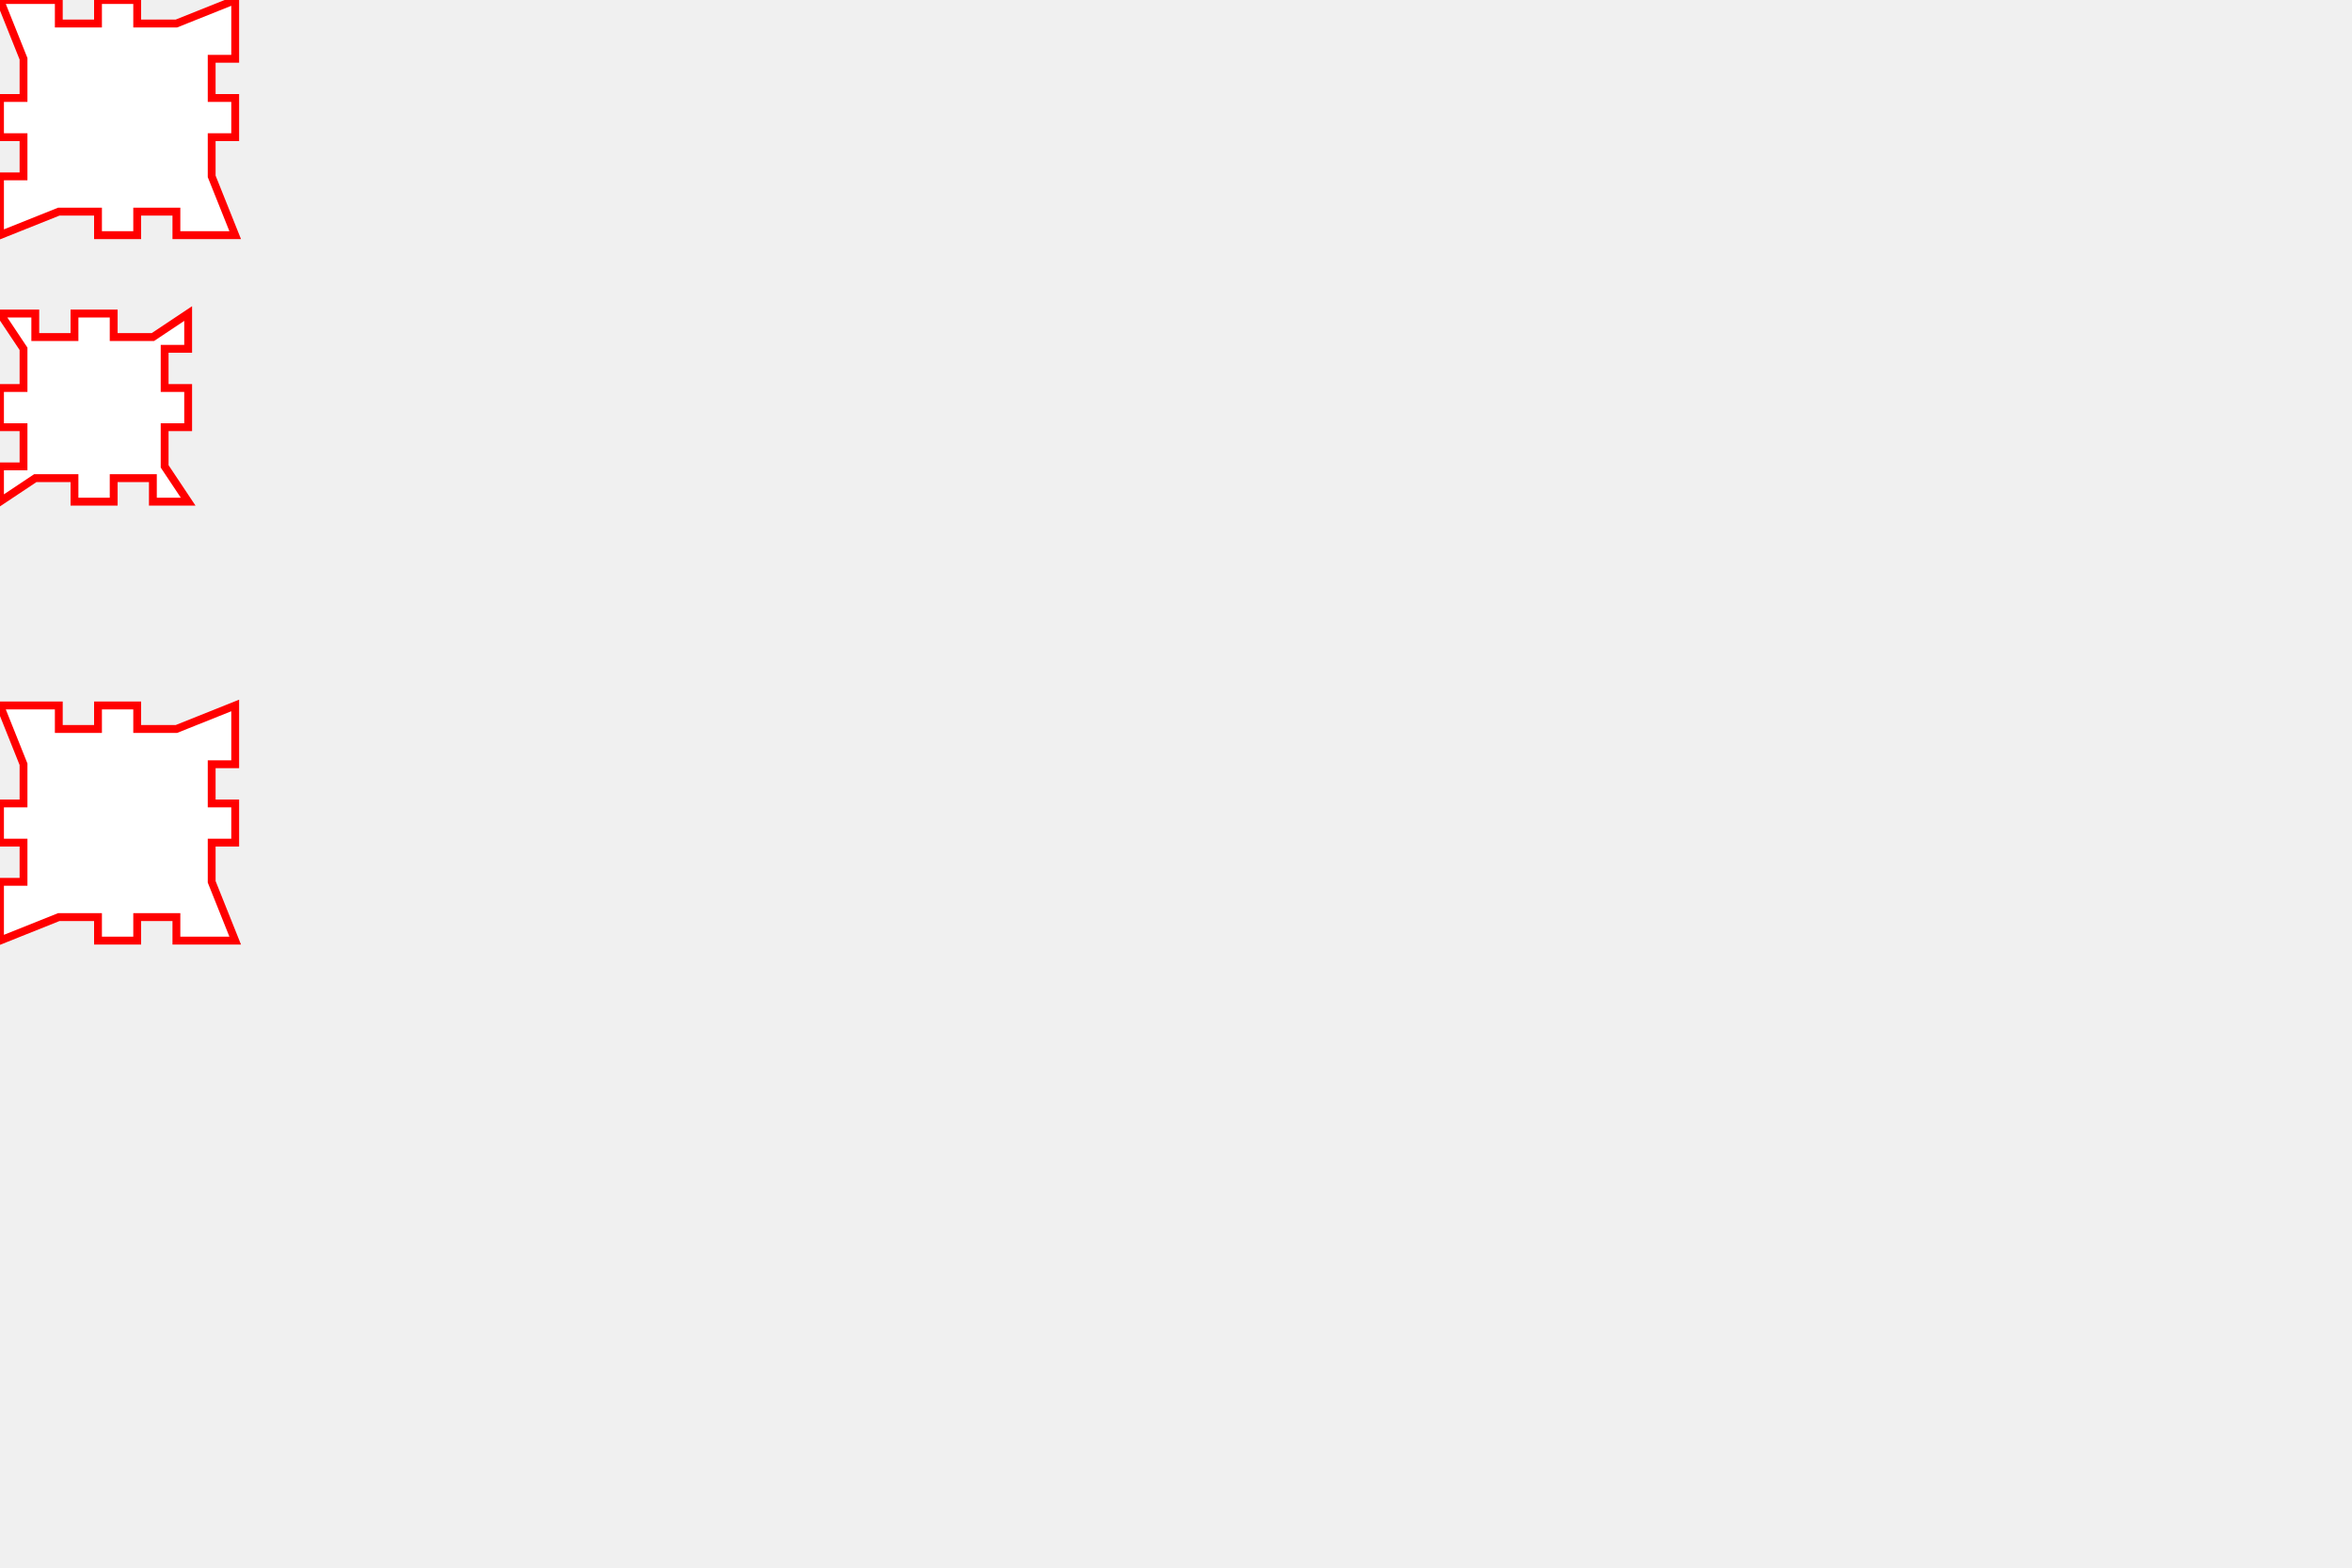
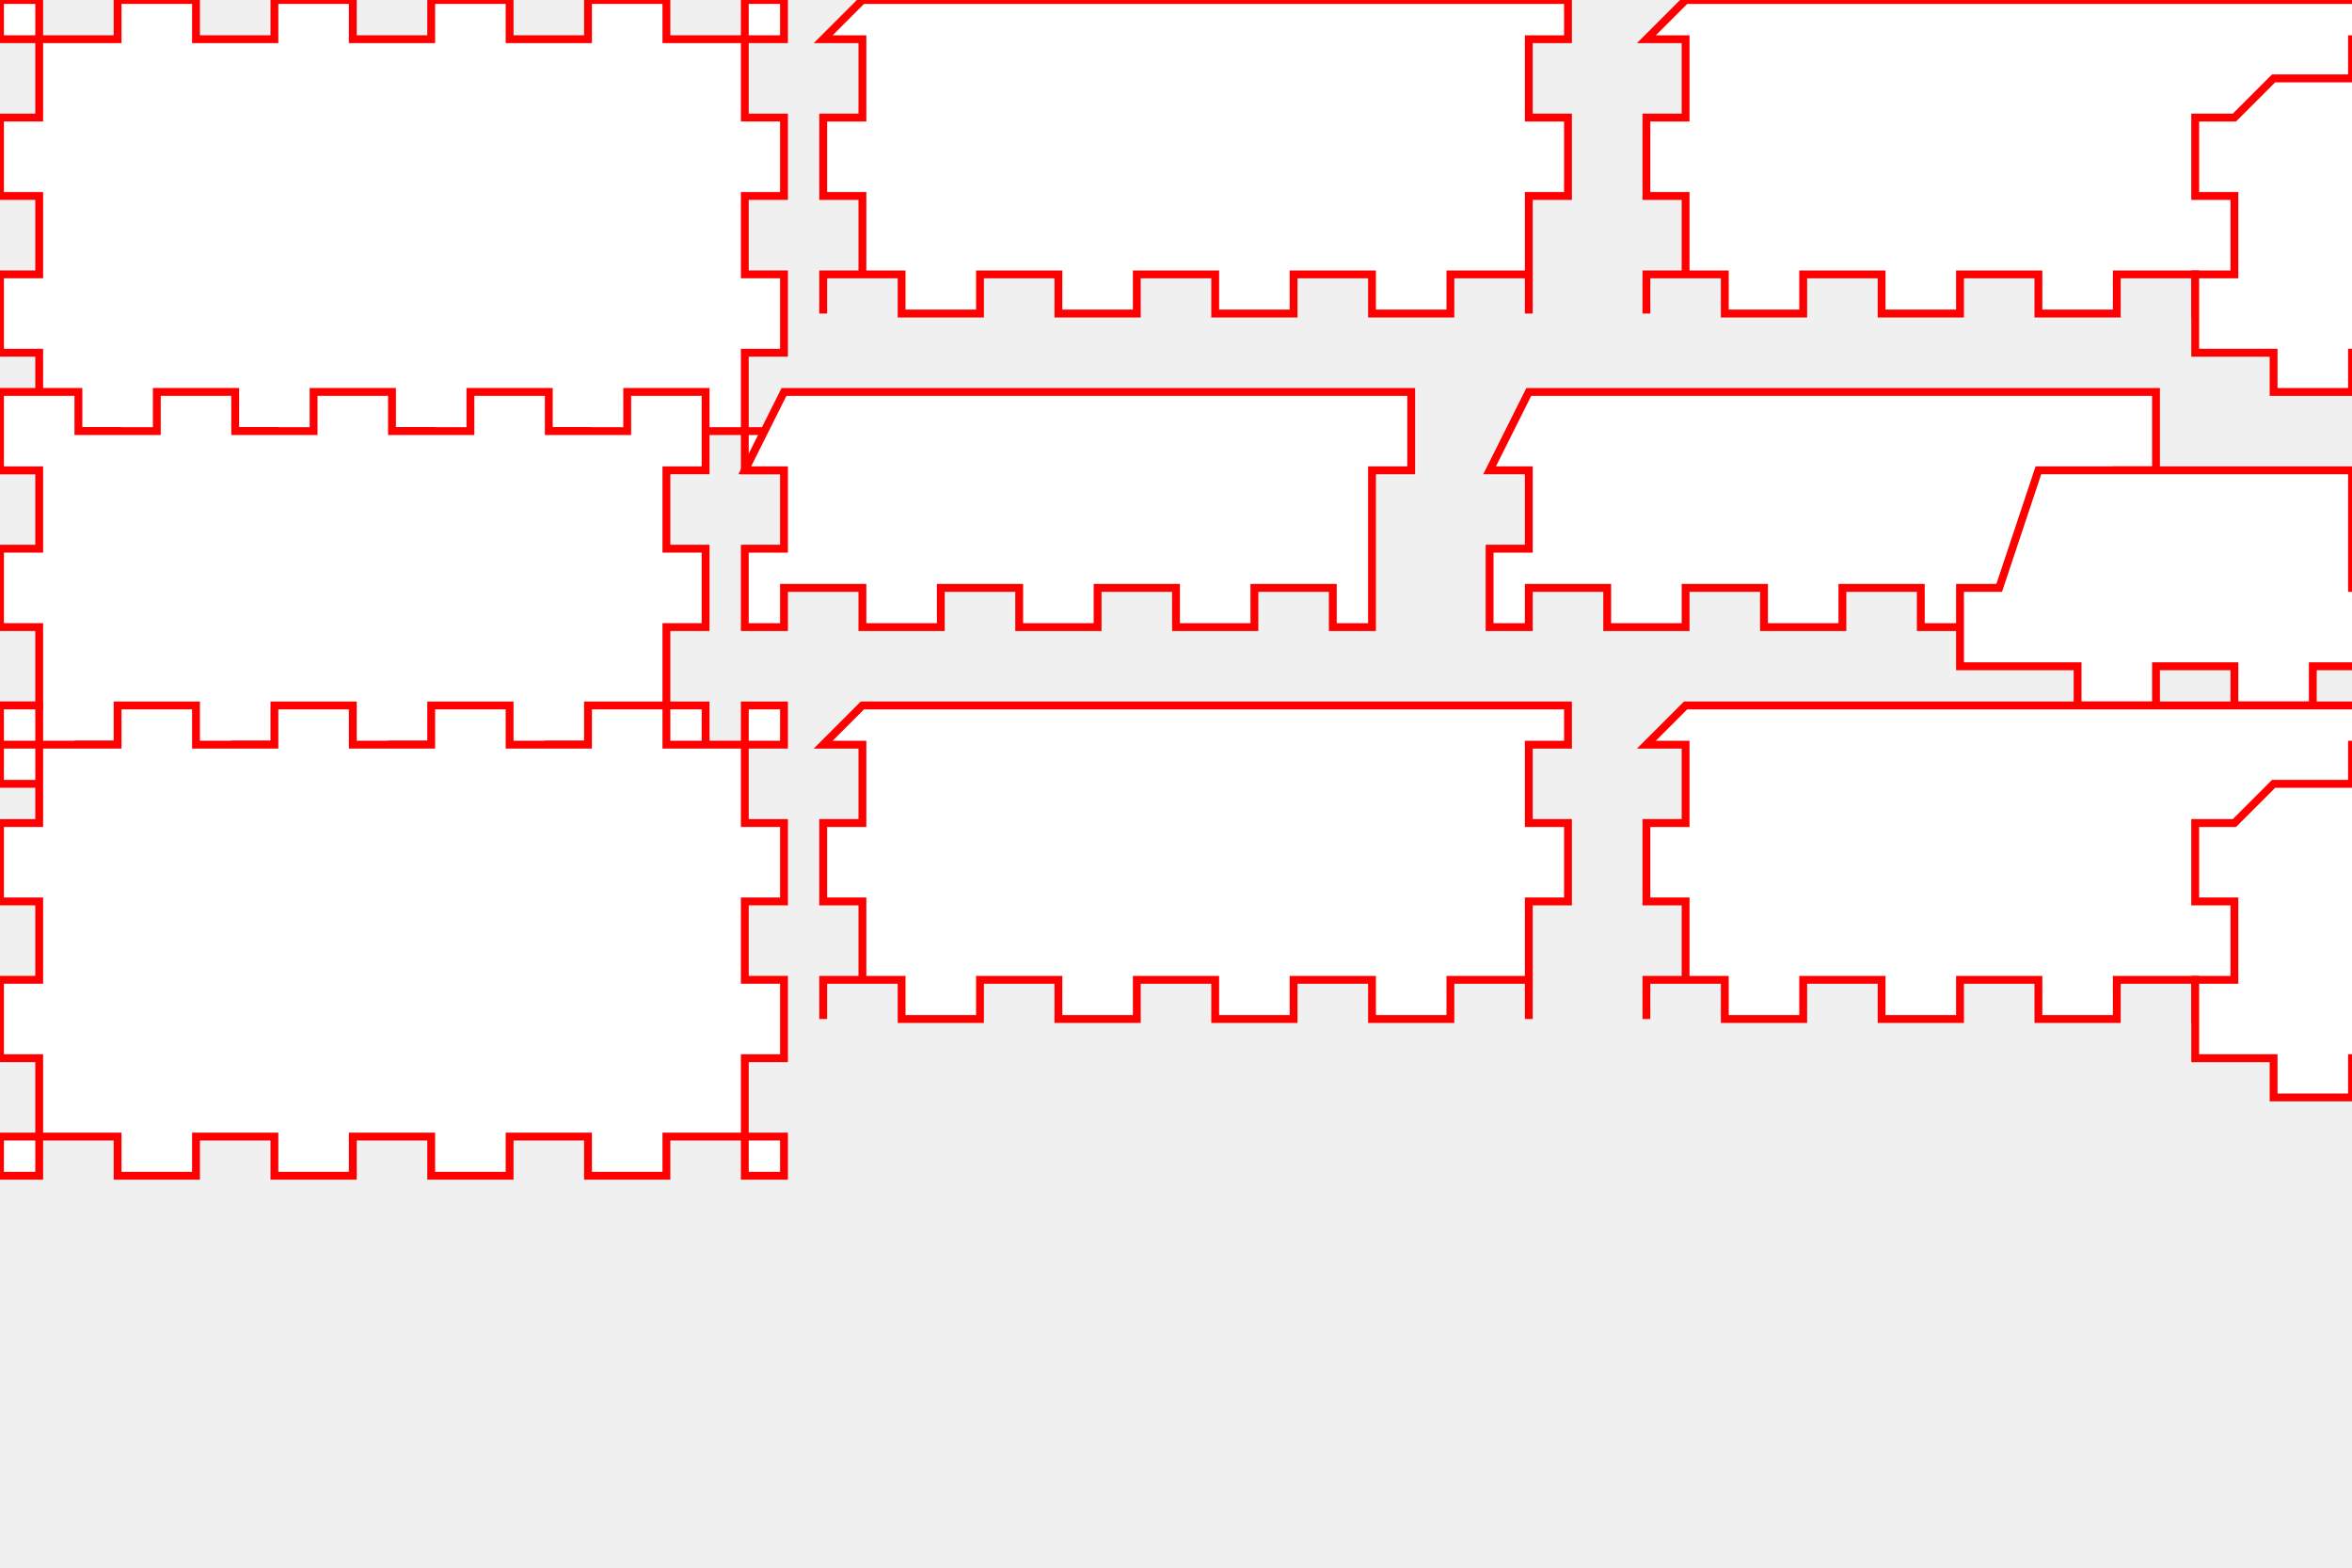
<svg xmlns="http://www.w3.org/2000/svg" version="1.1" baseProfile="full" width="300" height="200">
-   <polygon style="stroke:red;fill:white" points=" 0.00000E+00, 0.00000E+00  7.50000E+00, 0.00000E+00  7.50000E+00, 3.00000E+00  1.25000E+01, 3.00000E+00  1.25000E+01, 0.00000E+00  1.75000E+01, 0.00000E+00  1.75000E+01, 3.00000E+00  2.25000E+01, 3.00000E+00  3.00000E+01, 0.00000E+00  3.00000E+01, 7.50000E+00  2.70000E+01, 7.50000E+00  2.70000E+01, 1.25000E+01  3.00000E+01, 1.25000E+01  3.00000E+01, 1.75000E+01  2.70000E+01, 1.75000E+01  2.70000E+01, 2.25000E+01  3.00000E+01, 3.00000E+01  2.25000E+01, 3.00000E+01  2.25000E+01, 2.70000E+01  1.75000E+01, 2.70000E+01  1.75000E+01, 3.00000E+01  1.25000E+01, 3.00000E+01  1.25000E+01, 2.70000E+01  7.50000E+00, 2.70000E+01  0.00000E+00, 3.00000E+01  0.00000E+00, 2.25000E+01  3.00000E+00, 2.25000E+01  3.00000E+00, 1.75000E+01  0.00000E+00, 1.75000E+01  0.00000E+00, 1.25000E+01  3.00000E+00, 1.25000E+01  3.00000E+00, 7.50000E+00 " />
-   <polygon style="stroke:red;fill:white" points="" />
-   <polygon style="stroke:red;fill:white" points="" />
-   <polygon style="stroke:red;fill:white" points="" />
-   <polygon style="stroke:red;fill:white" points="" />
-   <polygon style="stroke:red;fill:white" points=" 0.00000E+00, 4.00000E+01  4.50000E+00, 4.00000E+01  4.50000E+00, 4.30000E+01  9.50000E+00, 4.30000E+01  9.50000E+00, 4.00000E+01  1.45000E+01, 4.00000E+01  1.45000E+01, 4.30000E+01  1.95000E+01, 4.30000E+01  2.40000E+01, 4.00000E+01  2.40000E+01, 4.45000E+01  2.10000E+01, 4.45000E+01  2.10000E+01, 4.95000E+01  2.40000E+01, 4.95000E+01  2.40000E+01, 5.45000E+01  2.10000E+01, 5.45000E+01  2.10000E+01, 5.95000E+01  2.40000E+01, 6.40000E+01  1.95000E+01, 6.40000E+01  1.95000E+01, 6.10000E+01  1.45000E+01, 6.10000E+01  1.45000E+01, 6.40000E+01  9.50000E+00, 6.40000E+01  9.50000E+00, 6.10000E+01  4.50000E+00, 6.10000E+01  0.00000E+00, 6.40000E+01  0.00000E+00, 5.95000E+01  3.00000E+00, 5.95000E+01  3.00000E+00, 5.45000E+01  0.00000E+00, 5.45000E+01  0.00000E+00, 4.95000E+01  3.00000E+00, 4.95000E+01  3.00000E+00, 4.45000E+01 " />
-   <polygon style="stroke:red;fill:white" points="" />
-   <polygon style="stroke:red;fill:white" points="" />
-   <polygon style="stroke:red;fill:white" points="" />
-   <polygon style="stroke:red;fill:white" points="" />
-   <polygon style="stroke:red;fill:white" points=" 0.00000E+00, 9.00000E+01  7.50000E+00, 9.00000E+01  7.50000E+00, 9.30000E+01  1.25000E+01, 9.30000E+01  1.25000E+01, 9.00000E+01  1.75000E+01, 9.00000E+01  1.75000E+01, 9.30000E+01  2.25000E+01, 9.30000E+01  3.00000E+01, 9.00000E+01  3.00000E+01, 9.75000E+01  2.70000E+01, 9.75000E+01  2.70000E+01, 1.02500E+02  3.00000E+01, 1.02500E+02  3.00000E+01, 1.07500E+02  2.70000E+01, 1.07500E+02  2.70000E+01, 1.12500E+02  3.00000E+01, 1.20000E+02  2.25000E+01, 1.20000E+02  2.25000E+01, 1.17000E+02  1.75000E+01, 1.17000E+02  1.75000E+01, 1.20000E+02  1.25000E+01, 1.20000E+02  1.25000E+01, 1.17000E+02  7.50000E+00, 1.17000E+02  0.00000E+00, 1.20000E+02  0.00000E+00, 1.12500E+02  3.00000E+00, 1.12500E+02  3.00000E+00, 1.07500E+02  0.00000E+00, 1.07500E+02  0.00000E+00, 1.02500E+02  3.00000E+00, 1.02500E+02  3.00000E+00, 9.75000E+01 " />
-   <polygon style="stroke:red;fill:white" points="" />
-   <polygon style="stroke:red;fill:white" points="" />
-   <polygon style="stroke:red;fill:white" points="" />
-   <polygon style="stroke:red;fill:white" points="" />
+   <polygon style="stroke:red;fill:white" points=" 0.00000E+00, 0.00000E+00  5.00000E+00, 0.00000E+00  5.00000E+00, 5.00000E+00  1.50000E+01, 5.00000E+00  1.50000E+01, 0.00000E+00  2.50000E+01, 0.00000E+00  2.50000E+01, 5.00000E+00  3.50000E+01, 5.00000E+00  3.50000E+01, 0.00000E+00  4.50000E+01, 0.00000E+00  4.50000E+01, 5.00000E+00  5.50000E+01, 5.00000E+00  5.50000E+01, 0.00000E+00  6.50000E+01, 0.00000E+00  6.50000E+01, 5.00000E+00  7.50000E+01, 5.00000E+00  7.50000E+01, 0.00000E+00  8.50000E+01, 0.00000E+00  8.50000E+01, 5.00000E+00  9.50000E+01, 5.00000E+00  9.50000E+01, 0.00000E+00  1.00000E+02, 0.00000E+00  1.00000E+02, 5.00000E+00  9.50000E+01, 5.00000E+00  9.50000E+01, 1.50000E+01  1.00000E+02, 1.50000E+01  1.00000E+02, 2.50000E+01  9.50000E+01, 2.50000E+01  9.50000E+01, 3.50000E+01  1.00000E+02, 3.50000E+01  1.00000E+02, 4.50000E+01  9.50000E+01, 4.50000E+01  9.50000E+01, 5.50000E+01  1.00000E+02, 5.50000E+01  1.00000E+02, 6.00000E+01  9.50000E+01, 6.00000E+01  9.50000E+01, 5.50000E+01  8.50000E+01, 5.50000E+01  8.50000E+01, 6.00000E+01  7.50000E+01, 6.00000E+01  7.50000E+01, 5.50000E+01  6.50000E+01, 5.50000E+01  6.50000E+01, 6.00000E+01  5.50000E+01, 6.00000E+01  5.50000E+01, 5.50000E+01  4.50000E+01, 5.50000E+01  4.50000E+01, 6.00000E+01  3.50000E+01, 6.00000E+01  3.50000E+01, 5.50000E+01  2.50000E+01, 5.50000E+01  2.50000E+01, 6.00000E+01  1.50000E+01, 6.00000E+01  1.50000E+01, 5.50000E+01  5.00000E+00, 5.50000E+01  5.00000E+00, 6.00000E+01  0.00000E+00, 6.00000E+01  0.00000E+00, 5.50000E+01  5.00000E+00, 5.50000E+01  5.00000E+00, 4.50000E+01  0.00000E+00, 4.50000E+01  0.00000E+00, 3.50000E+01  5.00000E+00, 3.50000E+01  5.00000E+00, 2.50000E+01  0.00000E+00, 2.50000E+01  0.00000E+00, 1.50000E+01  5.00000E+00, 1.50000E+01  5.00000E+00, 5.00000E+00  0.00000E+00, 5.00000E+00 " />
+   <polygon style="stroke:red;fill:white" points=" 1.10000E+02, 0.00000E+00  2.00000E+02, 0.00000E+00  2.00000E+02, 5.00000E+00  1.95000E+02, 5.00000E+00  1.95000E+02, 1.50000E+01  2.00000E+02, 1.50000E+01  2.00000E+02, 2.50000E+01  1.95000E+02, 2.50000E+01  1.95000E+02, 3.50000E+01  1.95000E+02, 4.00000E+01  1.95000E+02, 4.00000E+01  1.95000E+02, 3.50000E+01  1.85000E+02, 3.50000E+01  1.85000E+02, 4.00000E+01  1.75000E+02, 4.00000E+01  1.75000E+02, 3.50000E+01  1.65000E+02, 3.50000E+01  1.65000E+02, 4.00000E+01  1.55000E+02, 4.00000E+01  1.55000E+02, 3.50000E+01  1.45000E+02, 3.50000E+01  1.45000E+02, 4.00000E+01  1.35000E+02, 4.00000E+01  1.35000E+02, 3.50000E+01  1.25000E+02, 3.50000E+01  1.25000E+02, 4.00000E+01  1.15000E+02, 4.00000E+01  1.15000E+02, 3.50000E+01  1.05000E+02, 3.50000E+01  1.05000E+02, 4.00000E+01  1.05000E+02, 4.00000E+01  1.05000E+02, 3.50000E+01  1.10000E+02, 3.50000E+01  1.10000E+02, 2.50000E+01  1.05000E+02, 2.50000E+01  1.05000E+02, 1.50000E+01  1.10000E+02, 1.50000E+01  1.10000E+02, 5.00000E+00  1.05000E+02, 5.00000E+00 " />
+   <polygon style="stroke:red;fill:white" points=" 2.15000E+02, 0.00000E+00  3.05000E+02, 0.00000E+00  3.05000E+02, 5.00000E+00  3.00000E+02, 5.00000E+00  3.00000E+02, 1.50000E+01  3.05000E+02, 1.50000E+01  3.05000E+02, 2.50000E+01  3.00000E+02, 2.50000E+01  3.00000E+02, 3.50000E+01  3.00000E+02, 4.00000E+01  3.00000E+02, 4.00000E+01  3.00000E+02, 3.50000E+01  2.90000E+02, 3.50000E+01  2.90000E+02, 4.00000E+01  2.80000E+02, 4.00000E+01  2.80000E+02, 3.50000E+01  2.70000E+02, 3.50000E+01  2.70000E+02, 4.00000E+01  2.60000E+02, 4.00000E+01  2.60000E+02, 3.50000E+01  2.50000E+02, 3.50000E+01  2.50000E+02, 4.00000E+01  2.40000E+02, 4.00000E+01  2.40000E+02, 3.50000E+01  2.30000E+02, 3.50000E+01  2.30000E+02, 4.00000E+01  2.20000E+02, 4.00000E+01  2.20000E+02, 3.50000E+01  2.10000E+02, 3.50000E+01  2.10000E+02, 4.00000E+01  2.10000E+02, 4.00000E+01  2.10000E+02, 3.50000E+01  2.15000E+02, 3.50000E+01  2.15000E+02, 2.50000E+01  2.10000E+02, 2.50000E+01  2.10000E+02, 1.50000E+01  2.15000E+02, 1.50000E+01  2.15000E+02, 5.00000E+00  2.10000E+02, 5.00000E+00 " />
+   <polygon style="stroke:red;fill:white" points=" 2.90000E+02, 1.00000E+01  3.40000E+02, 1.00000E+01  3.40000E+02, 1.50000E+01  3.45000E+02, 1.50000E+01  3.45000E+02, 2.50000E+01  3.40000E+02, 2.50000E+01  3.40000E+02, 3.50000E+01  3.45000E+02, 3.50000E+01  3.45000E+02, 4.50000E+01  3.40000E+02, 4.50000E+01  3.40000E+02, 5.00000E+01  3.30000E+02, 5.00000E+01  3.30000E+02, 4.50000E+01  3.20000E+02, 4.50000E+01  3.20000E+02, 5.00000E+01  3.10000E+02, 5.00000E+01  3.10000E+02, 4.50000E+01  3.00000E+02, 4.50000E+01  3.00000E+02, 5.00000E+01  2.90000E+02, 5.00000E+01  2.90000E+02, 4.50000E+01  2.85000E+02, 4.50000E+01  2.80000E+02, 4.50000E+01  2.80000E+02, 3.50000E+01  2.85000E+02, 3.50000E+01  2.85000E+02, 2.50000E+01  2.80000E+02, 2.50000E+01  2.80000E+02, 1.50000E+01  2.85000E+02, 1.50000E+01 " />
+   <polygon style="stroke:red;fill:white" points=" 3.55000E+02, 1.00000E+01  4.05000E+02, 1.00000E+01  4.05000E+02, 1.50000E+01  4.10000E+02, 1.50000E+01  4.10000E+02, 2.50000E+01  4.05000E+02, 2.50000E+01  4.05000E+02, 3.50000E+01  4.10000E+02, 3.50000E+01  4.10000E+02, 4.50000E+01  4.05000E+02, 4.50000E+01  4.05000E+02, 5.00000E+01  3.95000E+02, 5.00000E+01  3.95000E+02, 4.50000E+01  3.85000E+02, 4.50000E+01  3.85000E+02, 5.00000E+01  3.75000E+02, 5.00000E+01  3.75000E+02, 4.50000E+01  3.65000E+02, 4.50000E+01  3.65000E+02, 5.00000E+01  3.55000E+02, 5.00000E+01  3.55000E+02, 4.50000E+01  3.50000E+02, 4.50000E+01  3.45000E+02, 4.50000E+01  3.45000E+02, 3.50000E+01  3.50000E+02, 3.50000E+01  3.50000E+02, 2.50000E+01  3.45000E+02, 2.50000E+01  3.45000E+02, 1.50000E+01  3.50000E+02, 1.50000E+01 " />
+   <polygon style="stroke:red;fill:white" points=" 0.00000E+00, 5.00000E+01  1.00000E+01, 5.00000E+01  1.00000E+01, 5.50000E+01  2.00000E+01, 5.50000E+01  2.00000E+01, 5.00000E+01  3.00000E+01, 5.00000E+01  3.00000E+01, 5.50000E+01  4.00000E+01, 5.50000E+01  4.00000E+01, 5.00000E+01  5.00000E+01, 5.00000E+01  5.00000E+01, 5.50000E+01  6.00000E+01, 5.50000E+01  6.00000E+01, 5.00000E+01  7.00000E+01, 5.00000E+01  7.00000E+01, 5.50000E+01  8.00000E+01, 5.50000E+01  8.00000E+01, 5.00000E+01  9.00000E+01, 5.00000E+01  9.00000E+01, 6.00000E+01  8.50000E+01, 6.00000E+01  8.50000E+01, 7.00000E+01  9.00000E+01, 7.00000E+01  9.00000E+01, 8.00000E+01  8.50000E+01, 8.00000E+01  8.50000E+01, 9.00000E+01  9.00000E+01, 9.00000E+01  9.00000E+01, 1.00000E+02  8.00000E+01, 1.00000E+02  8.00000E+01, 9.50000E+01  7.00000E+01, 9.50000E+01  7.00000E+01, 1.00000E+02  6.00000E+01, 1.00000E+02  6.00000E+01, 9.50000E+01  5.00000E+01, 9.50000E+01  5.00000E+01, 1.00000E+02  4.00000E+01, 1.00000E+02  4.00000E+01, 9.50000E+01  3.00000E+01, 9.50000E+01  3.00000E+01, 1.00000E+02  2.00000E+01, 1.00000E+02  2.00000E+01, 9.50000E+01  1.00000E+01, 9.50000E+01  1.00000E+01, 1.00000E+02  0.00000E+00, 1.00000E+02  0.00000E+00, 9.00000E+01  5.00000E+00, 9.00000E+01  5.00000E+00, 8.00000E+01  0.00000E+00, 8.00000E+01  0.00000E+00, 7.00000E+01  5.00000E+00, 7.00000E+01  5.00000E+00, 6.00000E+01  0.00000E+00, 6.00000E+01 " />
+   <polygon style="stroke:red;fill:white" points=" 1.00000E+02, 5.00000E+01  1.80000E+02, 5.00000E+01  1.80000E+02, 6.00000E+01  1.75000E+02, 6.00000E+01  1.75000E+02, 7.00000E+01  1.75000E+02, 8.00000E+01  1.70000E+02, 8.00000E+01  1.70000E+02, 7.50000E+01  1.60000E+02, 7.50000E+01  1.60000E+02, 8.00000E+01  1.50000E+02, 8.00000E+01  1.50000E+02, 7.50000E+01  1.40000E+02, 7.50000E+01  1.40000E+02, 8.00000E+01  1.30000E+02, 8.00000E+01  1.30000E+02, 7.50000E+01  1.20000E+02, 7.50000E+01  1.20000E+02, 8.00000E+01  1.10000E+02, 8.00000E+01  1.10000E+02, 7.50000E+01  1.00000E+02, 7.50000E+01  1.00000E+02, 8.00000E+01  9.50000E+01, 8.00000E+01  9.50000E+01, 7.00000E+01  1.00000E+02, 7.00000E+01  1.00000E+02, 6.00000E+01  9.50000E+01, 6.00000E+01 " />
+   <polygon style="stroke:red;fill:white" points=" 1.95000E+02, 5.00000E+01  2.75000E+02, 5.00000E+01  2.75000E+02, 6.00000E+01  2.70000E+02, 6.00000E+01  2.70000E+02, 7.00000E+01  2.70000E+02, 8.00000E+01  2.65000E+02, 8.00000E+01  2.65000E+02, 7.50000E+01  2.55000E+02, 7.50000E+01  2.55000E+02, 8.00000E+01  2.45000E+02, 8.00000E+01  2.45000E+02, 7.50000E+01  2.35000E+02, 7.50000E+01  2.35000E+02, 8.00000E+01  2.25000E+02, 8.00000E+01  2.25000E+02, 7.50000E+01  2.15000E+02, 7.50000E+01  2.15000E+02, 8.00000E+01  2.05000E+02, 8.00000E+01  2.05000E+02, 7.50000E+01  1.95000E+02, 7.50000E+01  1.95000E+02, 8.00000E+01  1.90000E+02, 8.00000E+01  1.90000E+02, 7.00000E+01  1.95000E+02, 7.00000E+01  1.95000E+02, 6.00000E+01  1.90000E+02, 6.00000E+01 " />
+   <polygon style="stroke:red;fill:white" points=" 2.60000E+02, 6.00000E+01  3.00000E+02, 6.00000E+01  3.00000E+02, 7.50000E+01  3.05000E+02, 7.50000E+01  3.05000E+02, 8.50000E+01  2.95000E+02, 8.50000E+01  2.95000E+02, 9.00000E+01  2.85000E+02, 9.00000E+01  2.85000E+02, 8.50000E+01  2.75000E+02, 8.50000E+01  2.75000E+02, 9.00000E+01  2.65000E+02, 9.00000E+01  2.65000E+02, 8.50000E+01  2.55000E+02, 8.50000E+01  2.50000E+02, 8.50000E+01  2.50000E+02, 7.50000E+01  2.55000E+02, 7.50000E+01 " />
+   <polygon style="stroke:red;fill:white" points=" 3.15000E+02, 6.00000E+01  3.55000E+02, 6.00000E+01  3.55000E+02, 7.50000E+01  3.60000E+02, 7.50000E+01  3.60000E+02, 8.50000E+01  3.50000E+02, 8.50000E+01  3.50000E+02, 9.00000E+01  3.40000E+02, 9.00000E+01  3.40000E+02, 8.50000E+01  3.30000E+02, 8.50000E+01  3.30000E+02, 9.00000E+01  3.20000E+02, 9.00000E+01  3.20000E+02, 8.50000E+01  3.10000E+02, 8.50000E+01  3.05000E+02, 8.50000E+01  3.05000E+02, 7.50000E+01  3.10000E+02, 7.50000E+01 " />
+   <polygon style="stroke:red;fill:white" points=" 0.00000E+00, 9.00000E+01  5.00000E+00, 9.00000E+01  5.00000E+00, 9.50000E+01  1.50000E+01, 9.50000E+01  1.50000E+01, 9.00000E+01  2.50000E+01, 9.00000E+01  2.50000E+01, 9.50000E+01  3.50000E+01, 9.50000E+01  3.50000E+01, 9.00000E+01  4.50000E+01, 9.00000E+01  4.50000E+01, 9.50000E+01  5.50000E+01, 9.50000E+01  5.50000E+01, 9.00000E+01  6.50000E+01, 9.00000E+01  6.50000E+01, 9.50000E+01  7.50000E+01, 9.50000E+01  7.50000E+01, 9.00000E+01  8.50000E+01, 9.00000E+01  8.50000E+01, 9.50000E+01  9.50000E+01, 9.50000E+01  9.50000E+01, 9.00000E+01  1.00000E+02, 9.00000E+01  1.00000E+02, 9.50000E+01  9.50000E+01, 9.50000E+01  9.50000E+01, 1.05000E+02  1.00000E+02, 1.05000E+02  1.00000E+02, 1.15000E+02  9.50000E+01, 1.15000E+02  9.50000E+01, 1.25000E+02  1.00000E+02, 1.25000E+02  1.00000E+02, 1.35000E+02  9.50000E+01, 1.35000E+02  9.50000E+01, 1.45000E+02  1.00000E+02, 1.45000E+02  1.00000E+02, 1.50000E+02  9.50000E+01, 1.50000E+02  9.50000E+01, 1.45000E+02  8.50000E+01, 1.45000E+02  8.50000E+01, 1.50000E+02  7.50000E+01, 1.50000E+02  7.50000E+01, 1.45000E+02  6.50000E+01, 1.45000E+02  6.50000E+01, 1.50000E+02  5.50000E+01, 1.50000E+02  5.50000E+01, 1.45000E+02  4.50000E+01, 1.45000E+02  4.50000E+01, 1.50000E+02  3.50000E+01, 1.50000E+02  3.50000E+01, 1.45000E+02  2.50000E+01, 1.45000E+02  2.50000E+01, 1.50000E+02  1.50000E+01, 1.50000E+02  1.50000E+01, 1.45000E+02  5.00000E+00, 1.45000E+02  5.00000E+00, 1.50000E+02  0.00000E+00, 1.50000E+02  0.00000E+00, 1.45000E+02  5.00000E+00, 1.45000E+02  5.00000E+00, 1.35000E+02  0.00000E+00, 1.35000E+02  0.00000E+00, 1.25000E+02  5.00000E+00, 1.25000E+02  5.00000E+00, 1.15000E+02  0.00000E+00, 1.15000E+02  0.00000E+00, 1.05000E+02  5.00000E+00, 1.05000E+02  5.00000E+00, 9.50000E+01  0.00000E+00, 9.50000E+01 " />
+   <polygon style="stroke:red;fill:white" points=" 1.10000E+02, 9.00000E+01  2.00000E+02, 9.00000E+01  2.00000E+02, 9.50000E+01  1.95000E+02, 9.50000E+01  1.95000E+02, 1.05000E+02  2.00000E+02, 1.05000E+02  2.00000E+02, 1.15000E+02  1.95000E+02, 1.15000E+02  1.95000E+02, 1.25000E+02  1.95000E+02, 1.30000E+02  1.95000E+02, 1.30000E+02  1.95000E+02, 1.25000E+02  1.85000E+02, 1.25000E+02  1.85000E+02, 1.30000E+02  1.75000E+02, 1.30000E+02  1.75000E+02, 1.25000E+02  1.65000E+02, 1.25000E+02  1.65000E+02, 1.30000E+02  1.55000E+02, 1.30000E+02  1.55000E+02, 1.25000E+02  1.45000E+02, 1.25000E+02  1.45000E+02, 1.30000E+02  1.35000E+02, 1.30000E+02  1.35000E+02, 1.25000E+02  1.25000E+02, 1.25000E+02  1.25000E+02, 1.30000E+02  1.15000E+02, 1.30000E+02  1.15000E+02, 1.25000E+02  1.05000E+02, 1.25000E+02  1.05000E+02, 1.30000E+02  1.05000E+02, 1.30000E+02  1.05000E+02, 1.25000E+02  1.10000E+02, 1.25000E+02  1.10000E+02, 1.15000E+02  1.05000E+02, 1.15000E+02  1.05000E+02, 1.05000E+02  1.10000E+02, 1.05000E+02  1.10000E+02, 9.50000E+01  1.05000E+02, 9.50000E+01 " />
+   <polygon style="stroke:red;fill:white" points=" 2.15000E+02, 9.00000E+01  3.05000E+02, 9.00000E+01  3.05000E+02, 9.50000E+01  3.00000E+02, 9.50000E+01  3.00000E+02, 1.05000E+02  3.05000E+02, 1.05000E+02  3.05000E+02, 1.15000E+02  3.00000E+02, 1.15000E+02  3.00000E+02, 1.25000E+02  3.00000E+02, 1.30000E+02  3.00000E+02, 1.30000E+02  3.00000E+02, 1.25000E+02  2.90000E+02, 1.25000E+02  2.90000E+02, 1.30000E+02  2.80000E+02, 1.30000E+02  2.80000E+02, 1.25000E+02  2.70000E+02, 1.25000E+02  2.70000E+02, 1.30000E+02  2.60000E+02, 1.30000E+02  2.60000E+02, 1.25000E+02  2.50000E+02, 1.25000E+02  2.50000E+02, 1.30000E+02  2.40000E+02, 1.30000E+02  2.40000E+02, 1.25000E+02  2.30000E+02, 1.25000E+02  2.30000E+02, 1.30000E+02  2.20000E+02, 1.30000E+02  2.20000E+02, 1.25000E+02  2.10000E+02, 1.25000E+02  2.10000E+02, 1.30000E+02  2.10000E+02, 1.30000E+02  2.10000E+02, 1.25000E+02  2.15000E+02, 1.25000E+02  2.15000E+02, 1.15000E+02  2.10000E+02, 1.15000E+02  2.10000E+02, 1.05000E+02  2.15000E+02, 1.05000E+02  2.15000E+02, 9.50000E+01  2.10000E+02, 9.50000E+01 " />
+   <polygon style="stroke:red;fill:white" points=" 2.90000E+02, 1.00000E+02  3.40000E+02, 1.00000E+02  3.40000E+02, 1.05000E+02  3.45000E+02, 1.05000E+02  3.45000E+02, 1.15000E+02  3.40000E+02, 1.15000E+02  3.40000E+02, 1.25000E+02  3.45000E+02, 1.25000E+02  3.45000E+02, 1.35000E+02  3.40000E+02, 1.35000E+02  3.40000E+02, 1.40000E+02  3.30000E+02, 1.40000E+02  3.30000E+02, 1.35000E+02  3.20000E+02, 1.35000E+02  3.20000E+02, 1.40000E+02  3.10000E+02, 1.40000E+02  3.10000E+02, 1.35000E+02  3.00000E+02, 1.35000E+02  3.00000E+02, 1.40000E+02  2.90000E+02, 1.40000E+02  2.90000E+02, 1.35000E+02  2.85000E+02, 1.35000E+02  2.80000E+02, 1.35000E+02  2.80000E+02, 1.25000E+02  2.85000E+02, 1.25000E+02  2.85000E+02, 1.15000E+02  2.80000E+02, 1.15000E+02  2.80000E+02, 1.05000E+02  2.85000E+02, 1.05000E+02 " />
+   <polygon style="stroke:red;fill:white" points=" 3.55000E+02, 1.00000E+02  4.05000E+02, 1.00000E+02  4.05000E+02, 1.05000E+02  4.10000E+02, 1.05000E+02  4.10000E+02, 1.15000E+02  4.05000E+02, 1.15000E+02  4.05000E+02, 1.25000E+02  4.10000E+02, 1.25000E+02  4.10000E+02, 1.35000E+02  4.05000E+02, 1.35000E+02  4.05000E+02, 1.40000E+02  3.95000E+02, 1.40000E+02  3.95000E+02, 1.35000E+02  3.85000E+02, 1.35000E+02  3.85000E+02, 1.40000E+02  3.75000E+02, 1.40000E+02  3.75000E+02, 1.35000E+02  3.65000E+02, 1.35000E+02  3.65000E+02, 1.40000E+02  3.55000E+02, 1.40000E+02  3.55000E+02, 1.35000E+02  3.50000E+02, 1.35000E+02  3.45000E+02, 1.35000E+02  3.45000E+02, 1.25000E+02  3.50000E+02, 1.25000E+02  3.50000E+02, 1.15000E+02  3.45000E+02, 1.15000E+02  3.45000E+02, 1.05000E+02  3.50000E+02, 1.05000E+02 " />
</svg>
